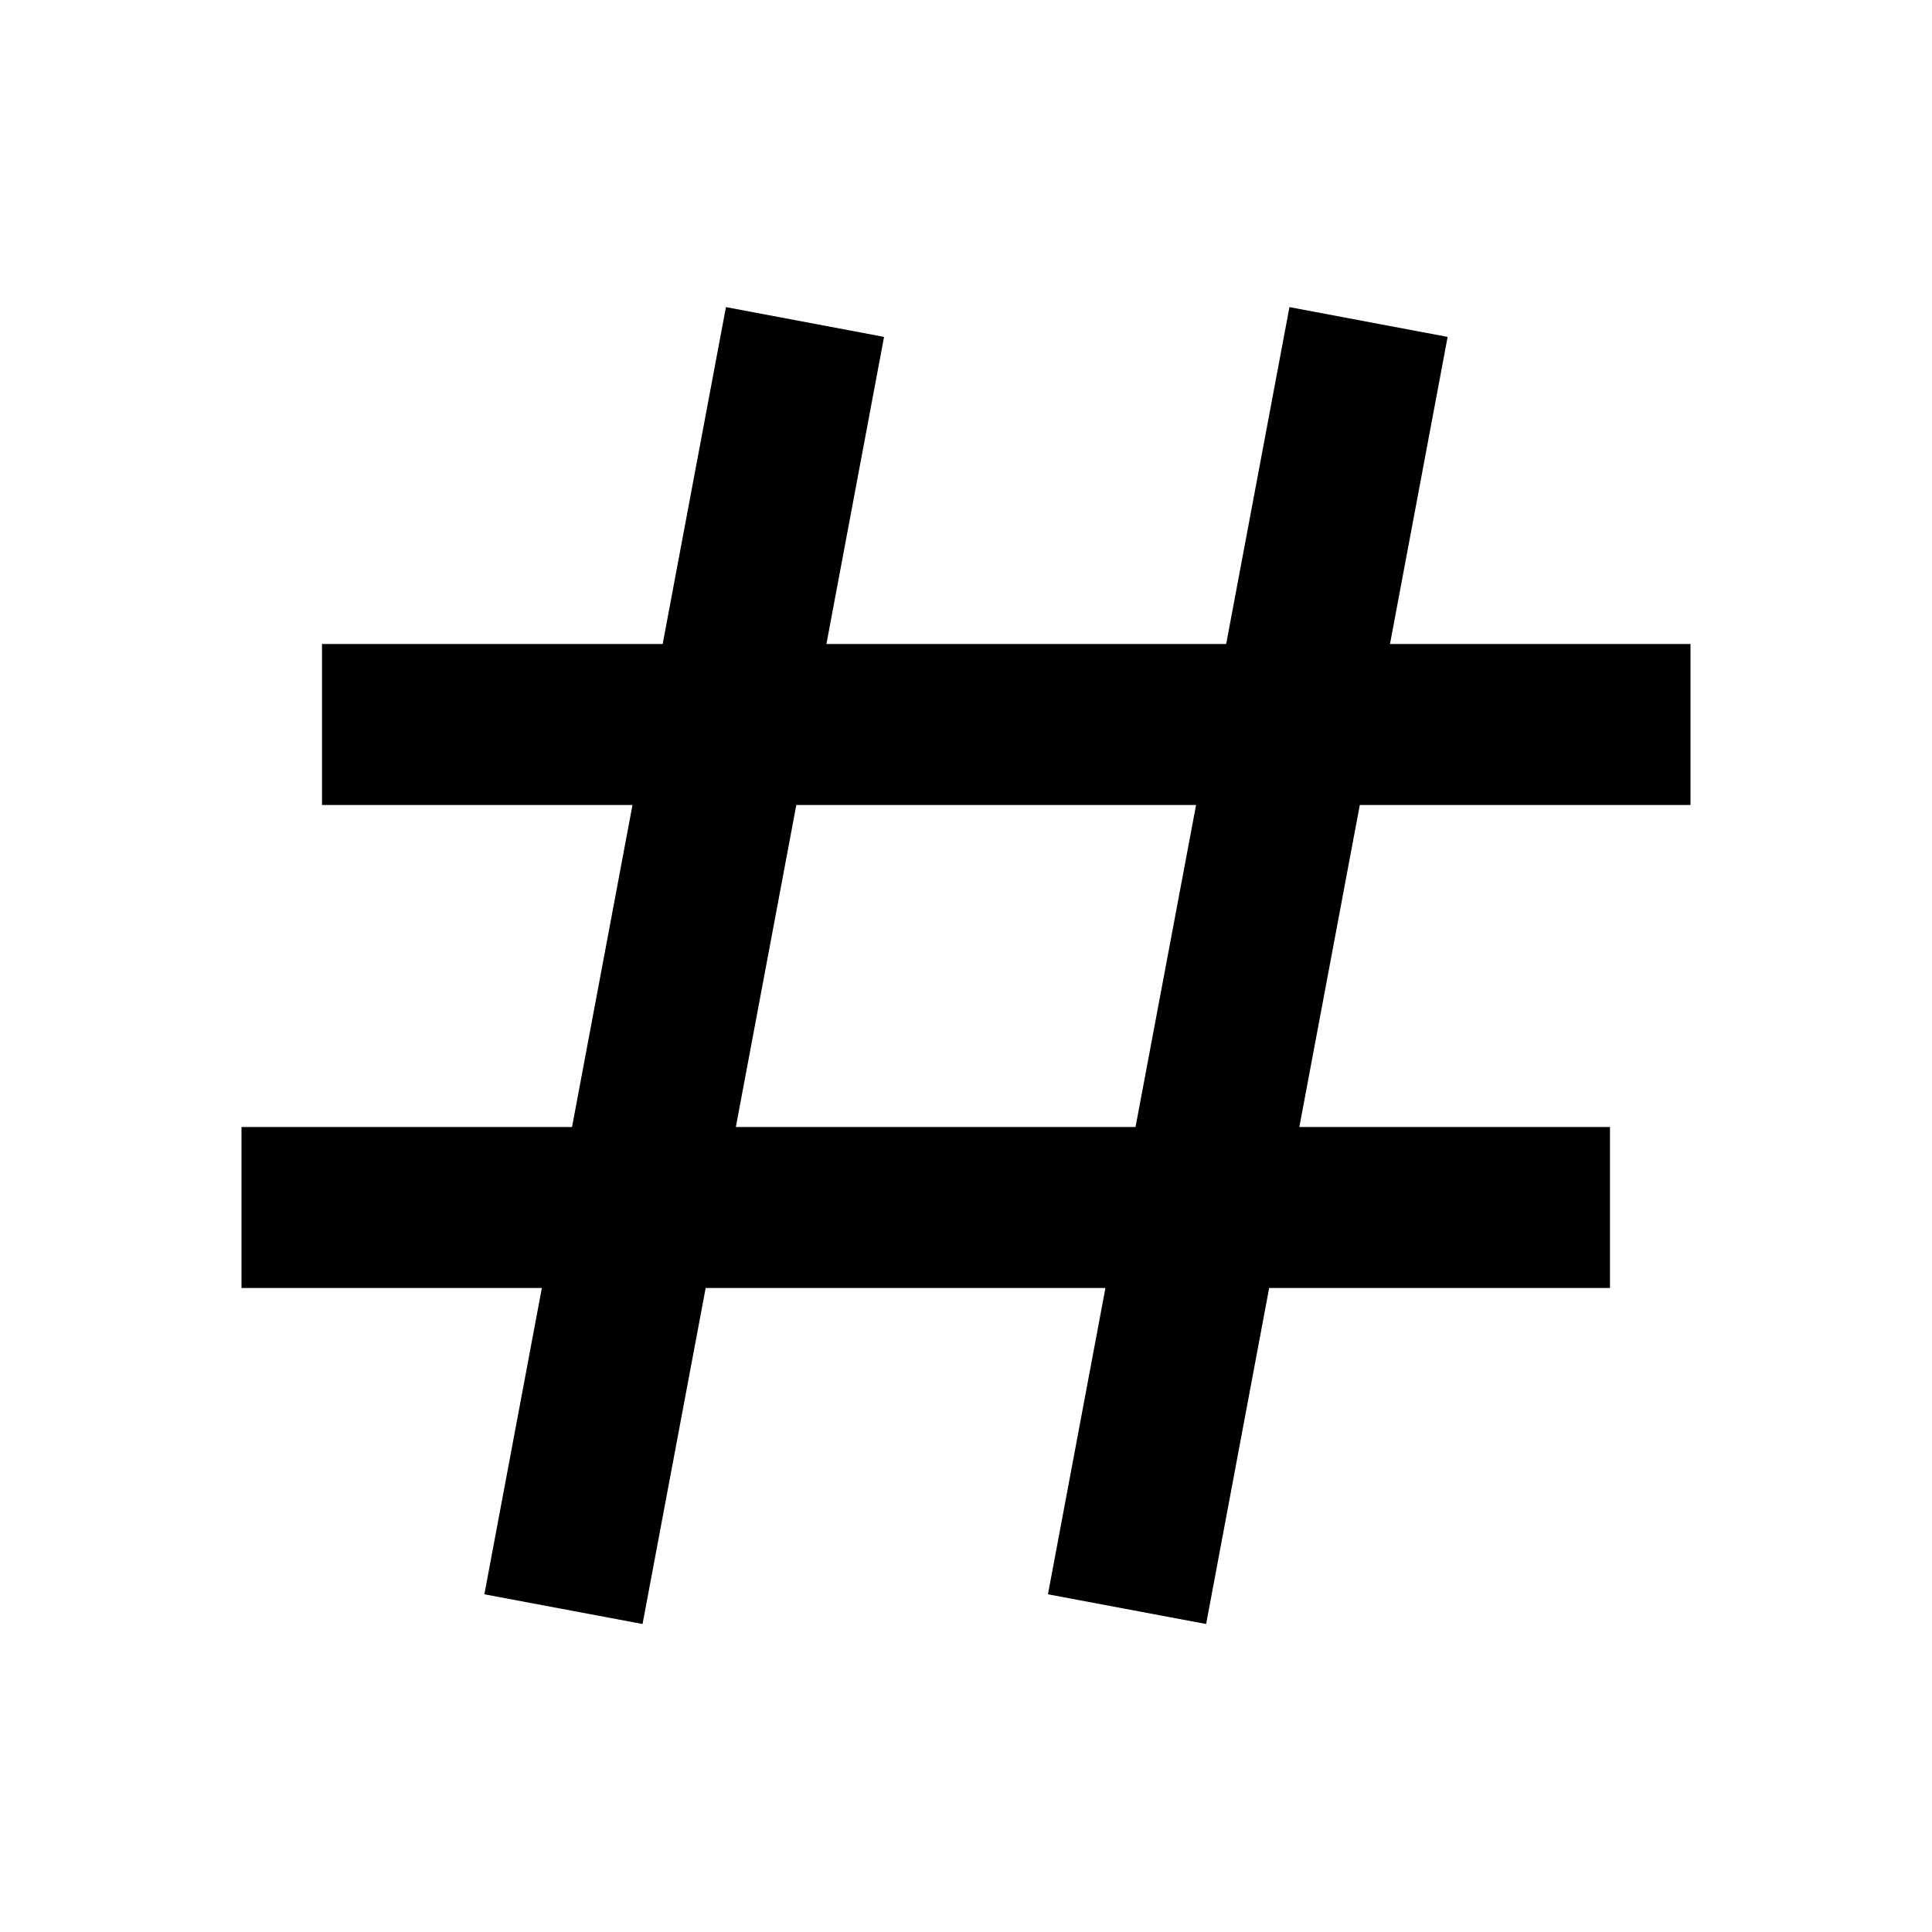
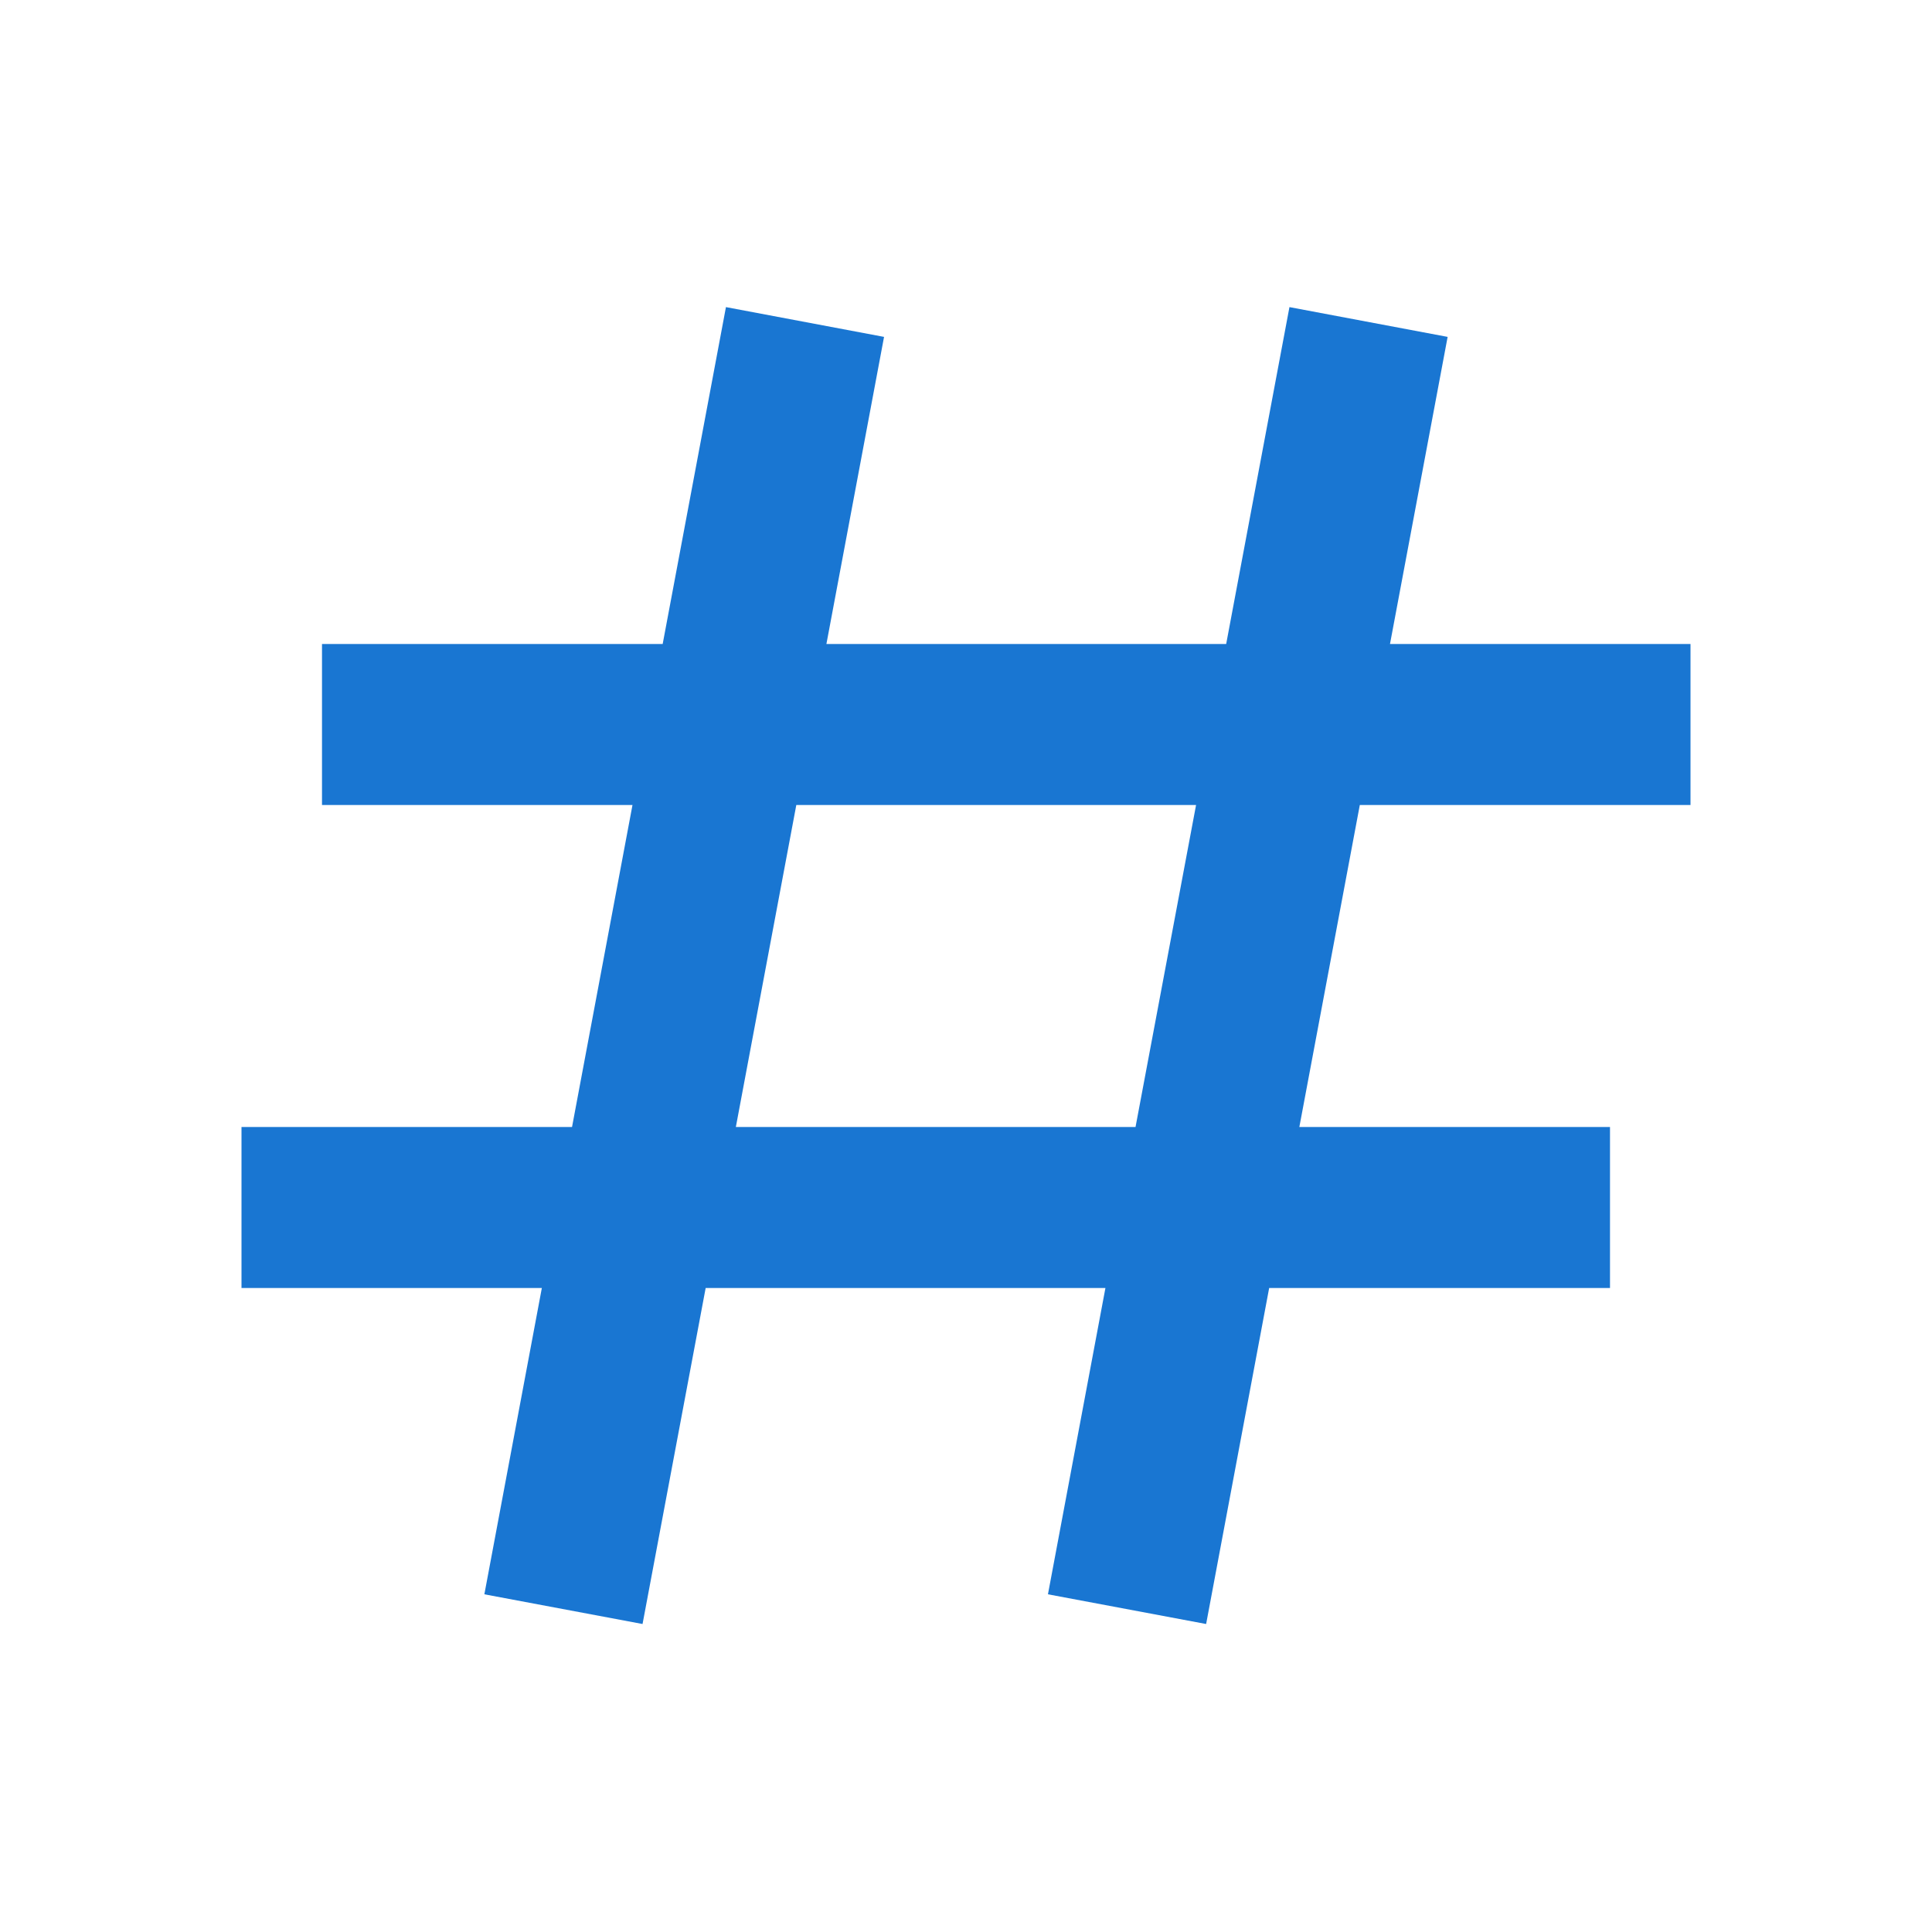
- <svg xmlns="http://www.w3.org/2000/svg" width="24" height="24" viewBox="0 0 24 24">
+ <svg xmlns="http://www.w3.org/2000/svg" width="24" height="24" viewBox="0 0 24 24" fill="#1976d2">
  <path d="M16.018,3.815L15.232,8h-4.966l0.716-3.815L9.018,3.815L8.232,8H4v2h3.857l-0.751, 4H3v2h3.731l-0.714,3.805l1.965,0.369 L8.766,16h4.966l-0.714,3.805l1.965,0.369L15.766, 16H20v-2h-3.859l0.751-4H21V8h-3.733l0.716-3.815L16.018,3.815z M14.106,14H9.141 l0.751-4h4.966L14.106,14z" />
</svg>
